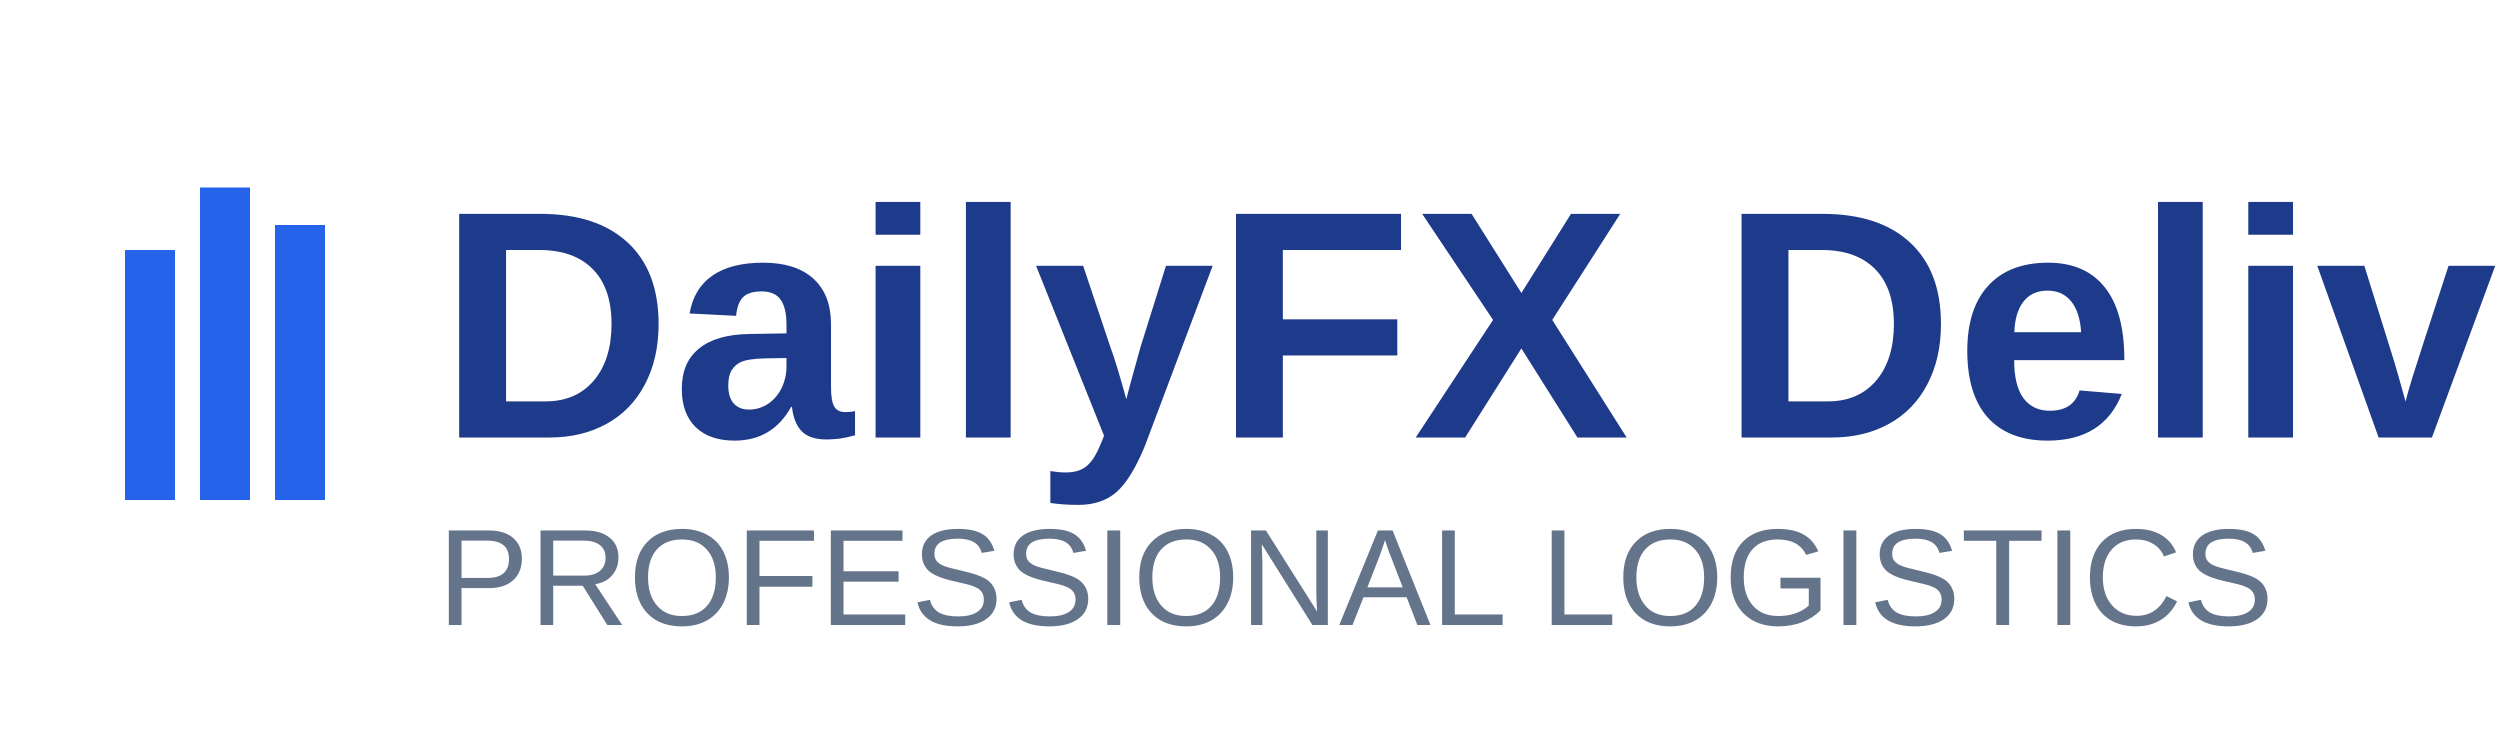
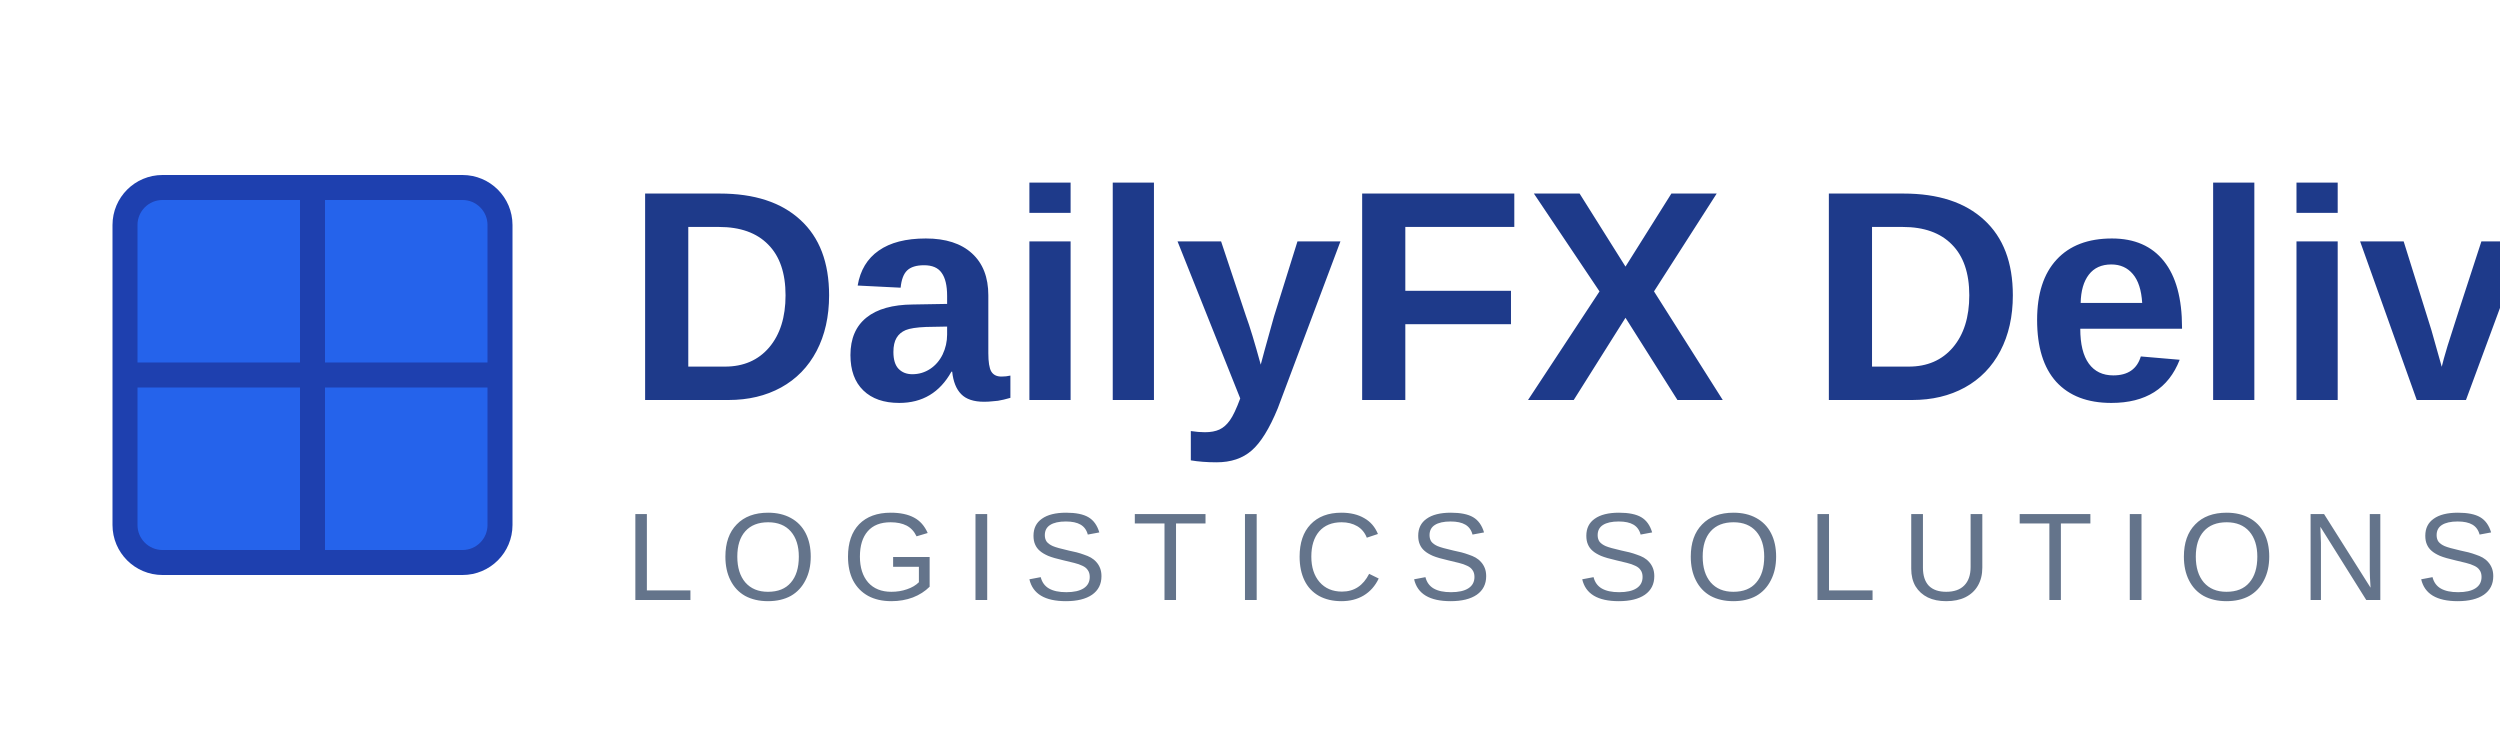
<svg xmlns="http://www.w3.org/2000/svg" width="200" height="60">
-   <rect x="10" y="20" width="4" height="20" fill="#2563eb" />
-   <rect x="16" y="15" width="4" height="25" fill="#2563eb" />
-   <rect x="22" y="18" width="4" height="22" fill="#2563eb" />
-   <text x="35" y="35" font-family="Arial, Helvetica, sans-serif" font-size="26" font-weight="700" fill="#1e3a8a">
+   <rect x="10" y="15" width="30" height="30" rx="3" fill="#2563eb" stroke="#1e40af" stroke-width="2" />
+   <line x1="10" y1="30" x2="40" y2="30" stroke="#1e40af" stroke-width="2" />
+   <line x1="25" y1="15" x2="25" y2="45" stroke="#1e40af" stroke-width="2" />
+   <text x="50" y="32" font-family="Arial, Helvetica, sans-serif" font-size="24" font-weight="700" fill="#1e3a8a">
    DailyFX Delivery
  </text>
-   <text x="35" y="50" font-family="Arial, Helvetica, sans-serif" font-size="11" font-weight="400" fill="#64748b">
-     PROFESSIONAL LOGISTICS
+   <text x="50" y="48" font-family="Arial, Helvetica, sans-serif" font-size="10" font-weight="500" fill="#64748b" letter-spacing="2">
+     LOGISTICS SOLUTIONS
  </text>
</svg>
